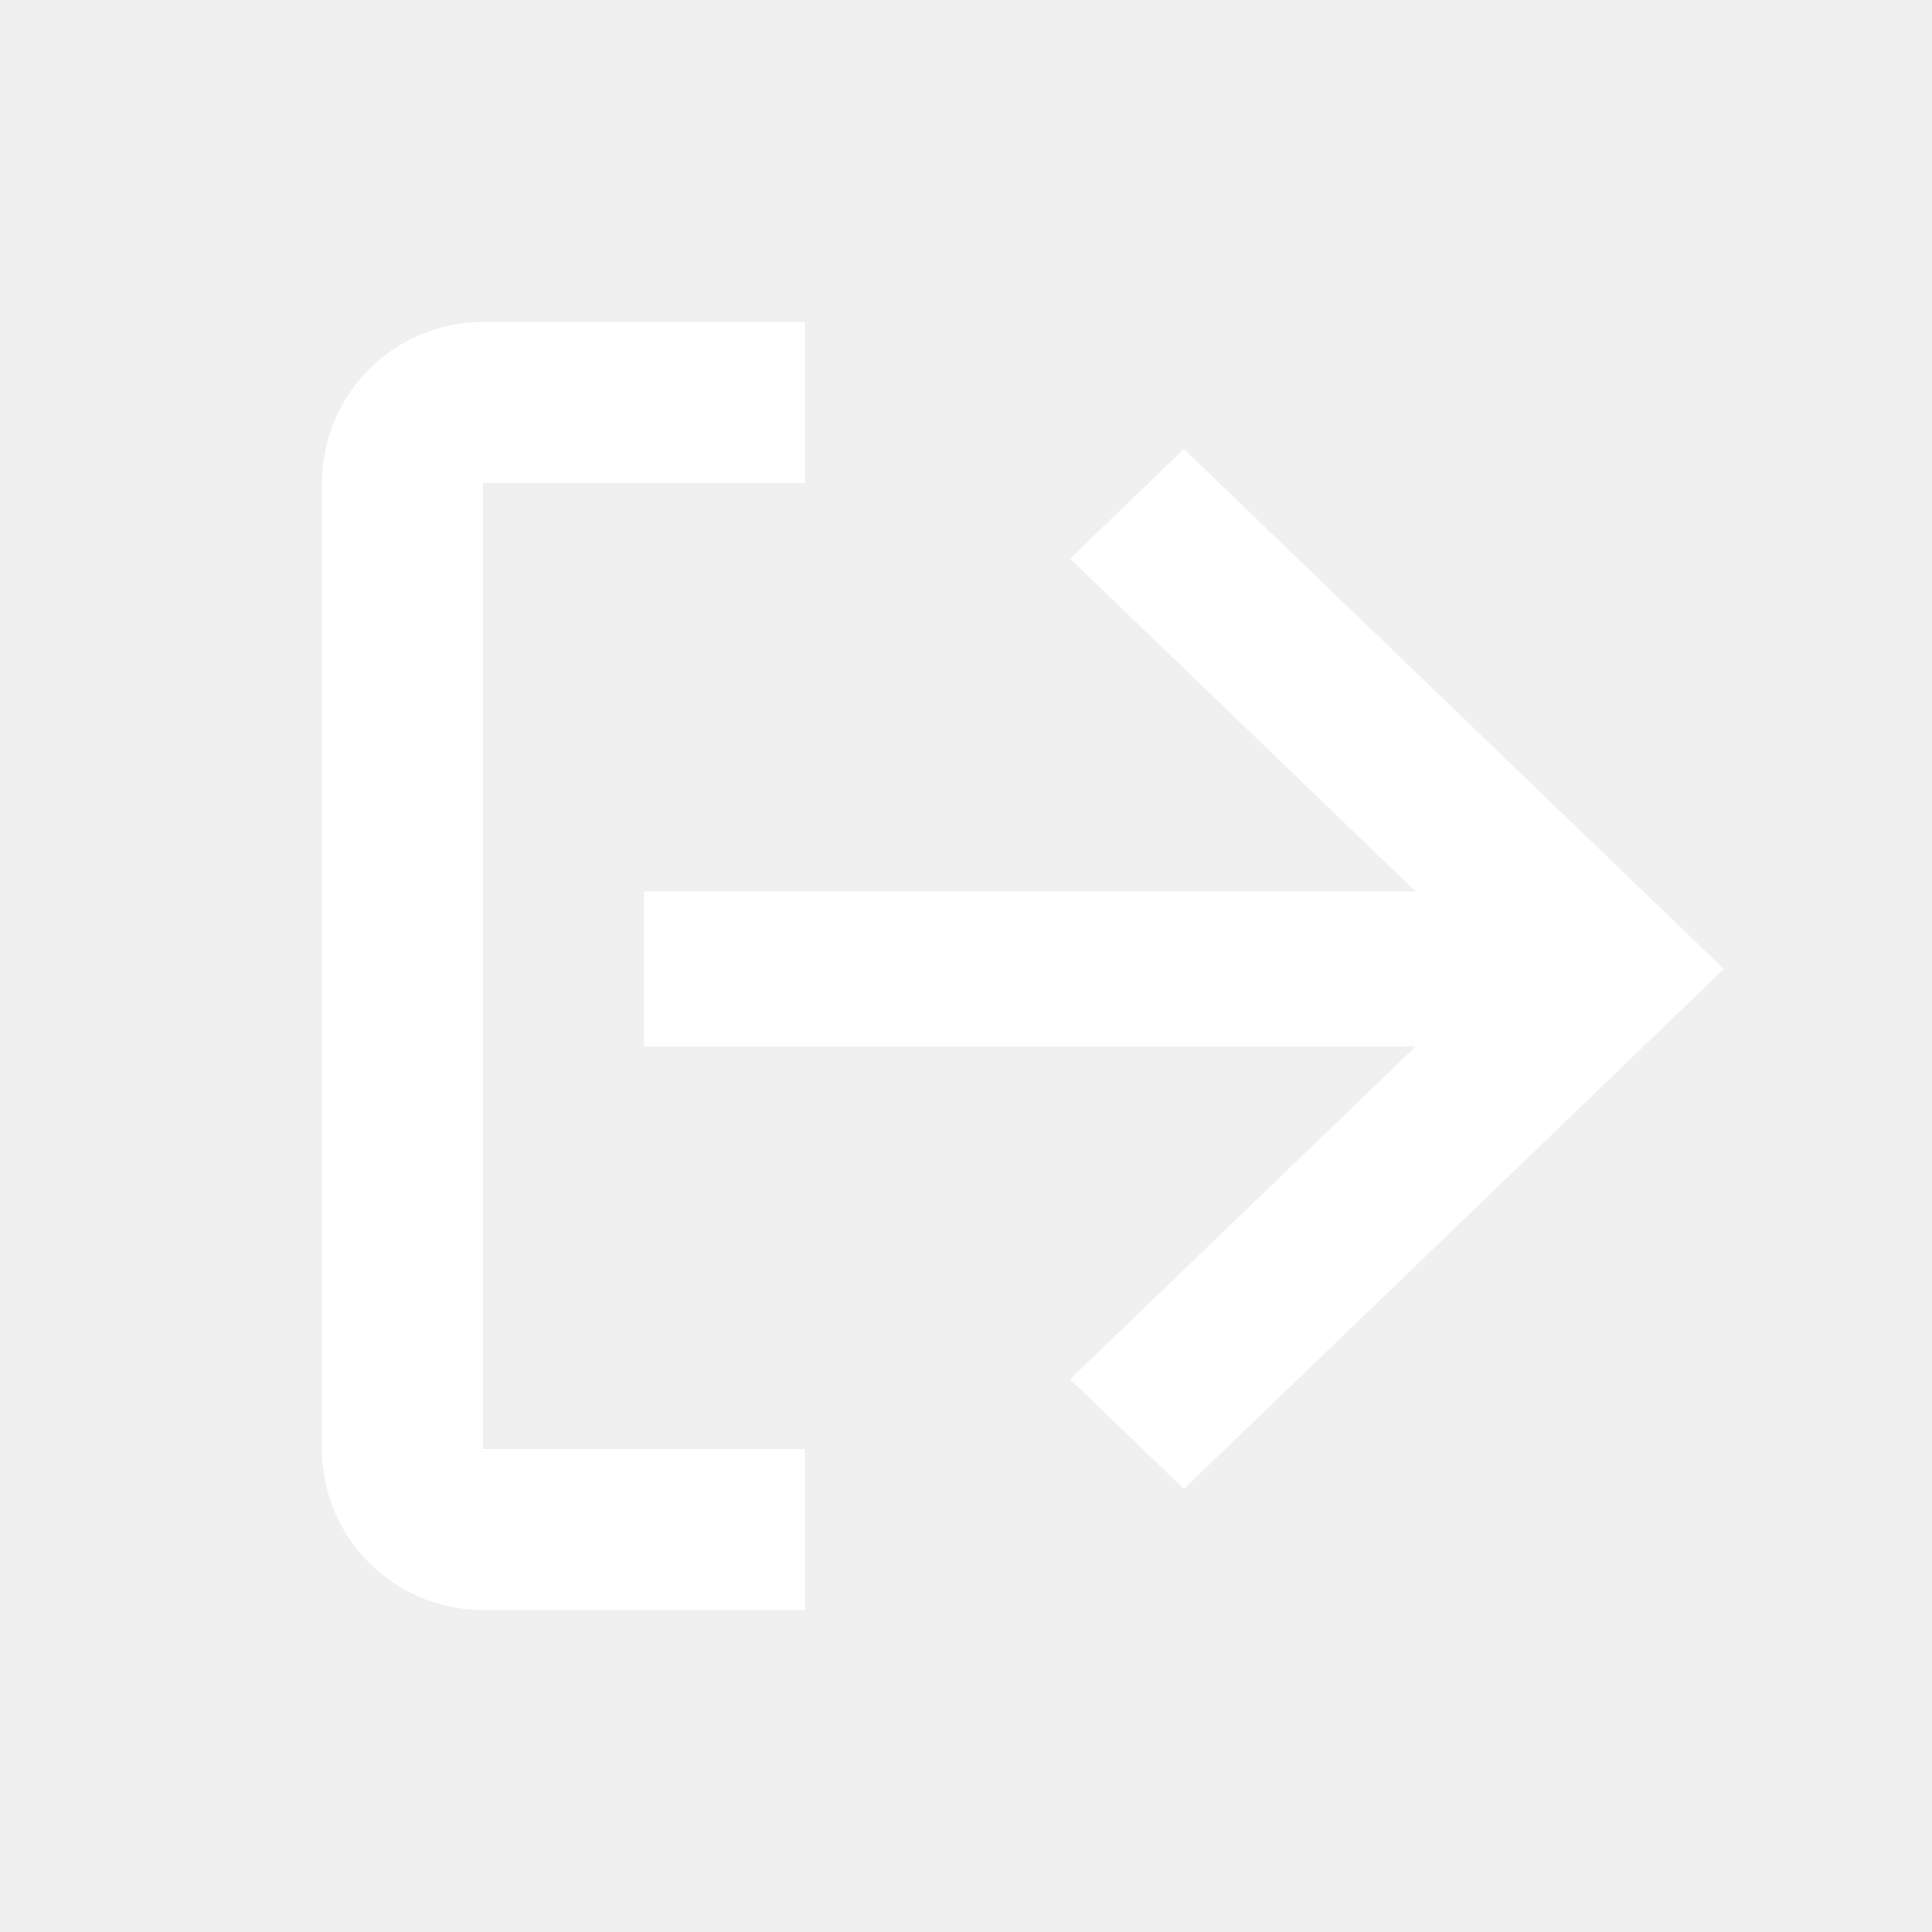
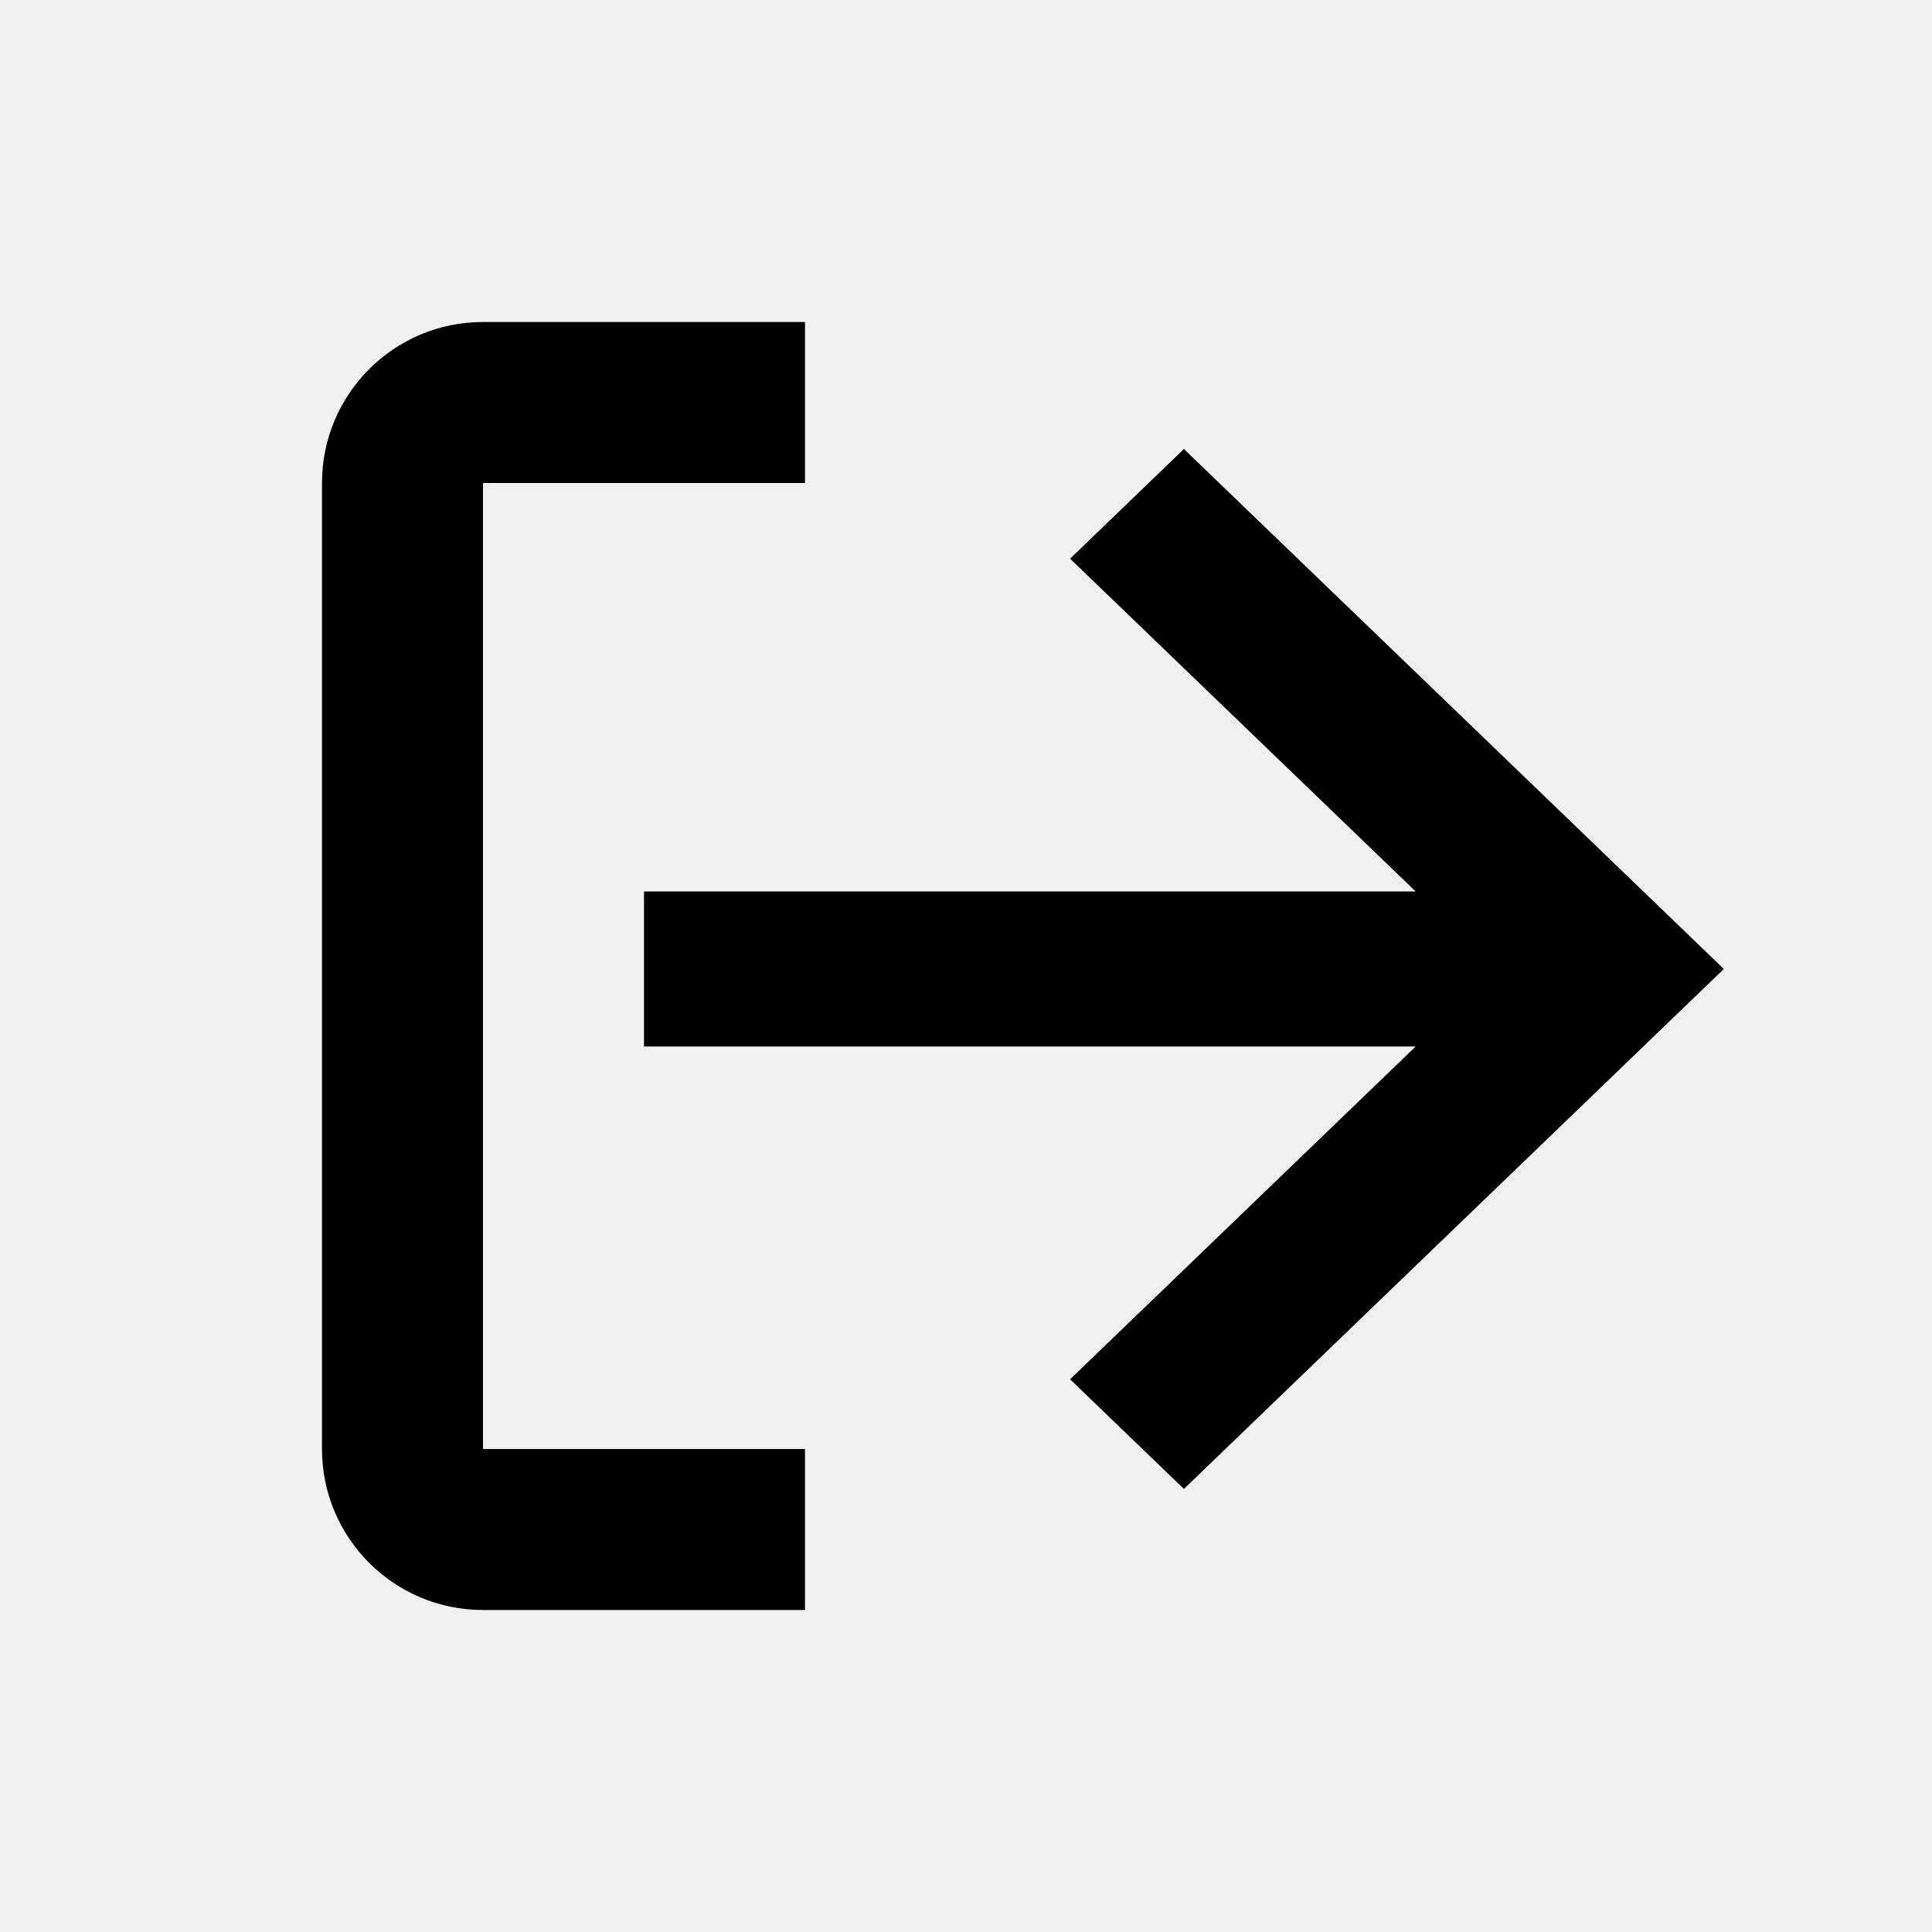
<svg xmlns="http://www.w3.org/2000/svg" width="24" height="24" viewBox="0 0 24 24" fill="none">
-   <path fill-rule="evenodd" clip-rule="evenodd" d="M10 6L6 6L6 18H10V20H6C4.895 20 4 19.105 4 18V6C4 4.895 4.895 4 6 4H10V6ZM17.586 13L13.293 17.134L14.707 18.496L21.414 12.037L14.707 5.578L13.293 6.94L17.586 11.074H8V13H17.586Z" fill="white" />
+   <path fill-rule="evenodd" clip-rule="evenodd" d="M10 6L6 6L6 18H10V20H6C4.895 20 4 19.105 4 18V6C4 4.895 4.895 4 6 4H10V6ZM17.586 13L13.293 17.134L14.707 18.496L21.414 12.037L14.707 5.578L13.293 6.94L17.586 11.074H8V13H17.586Z" fill="black" />
</svg>
